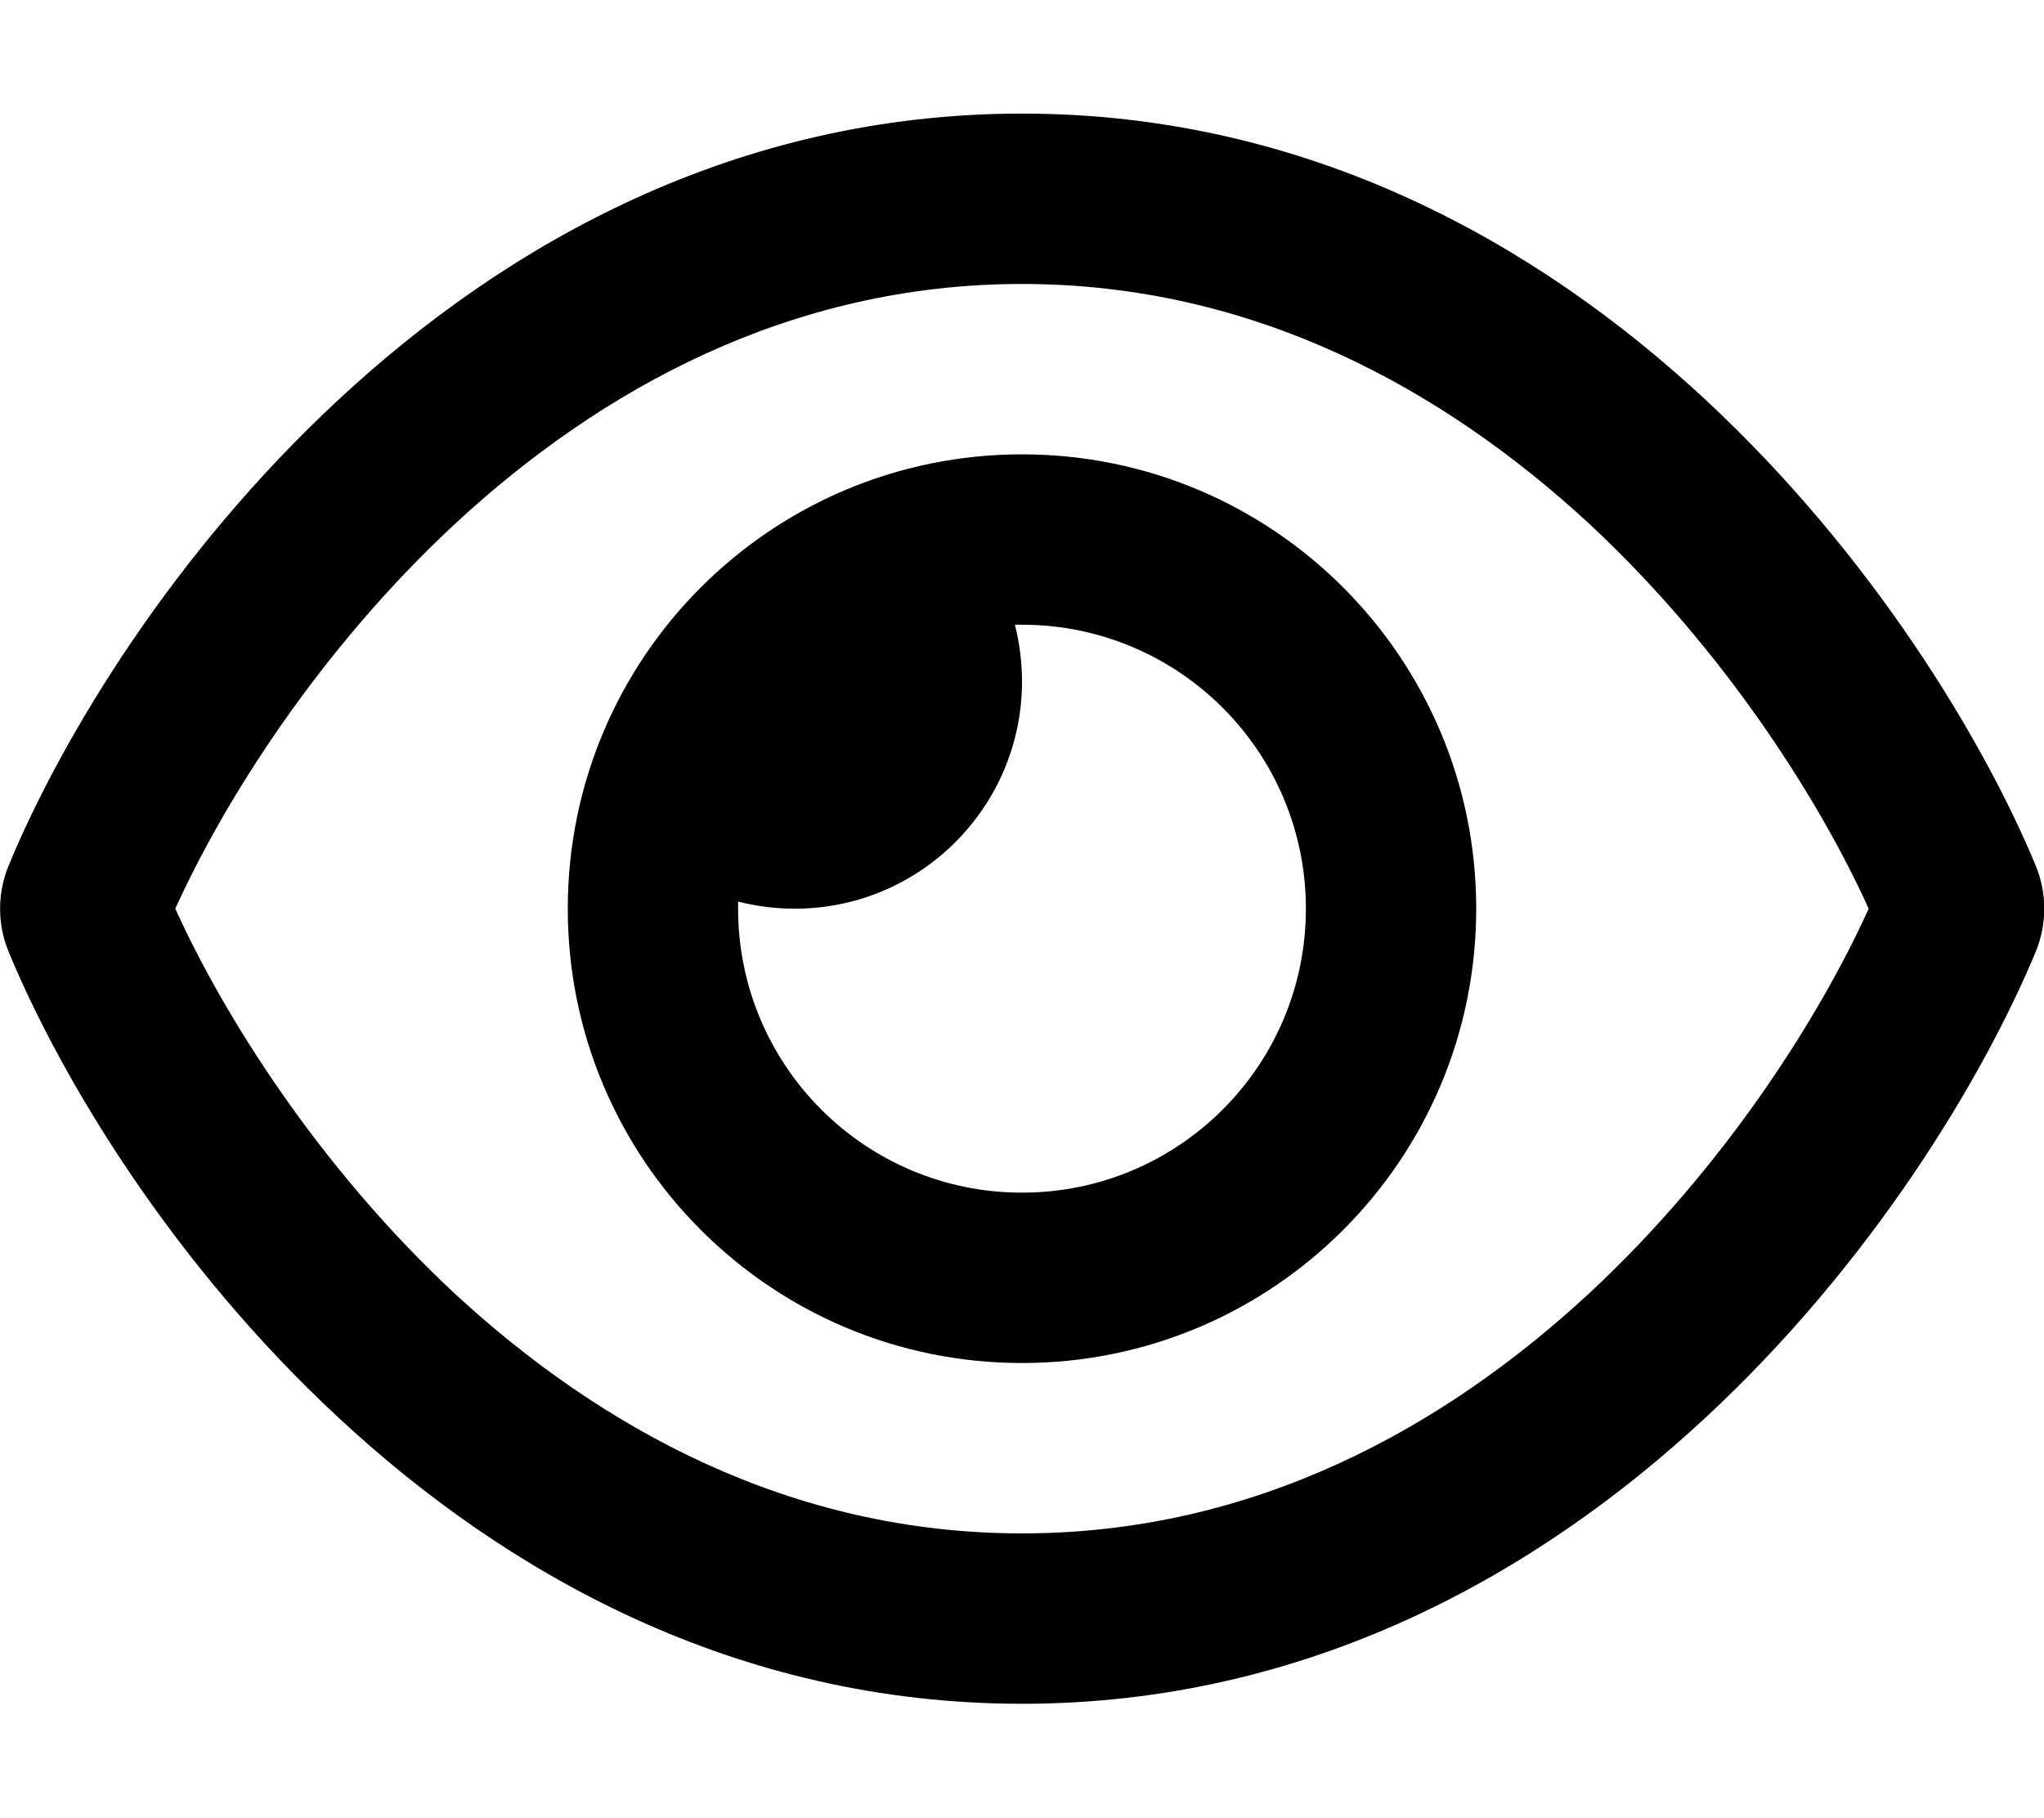
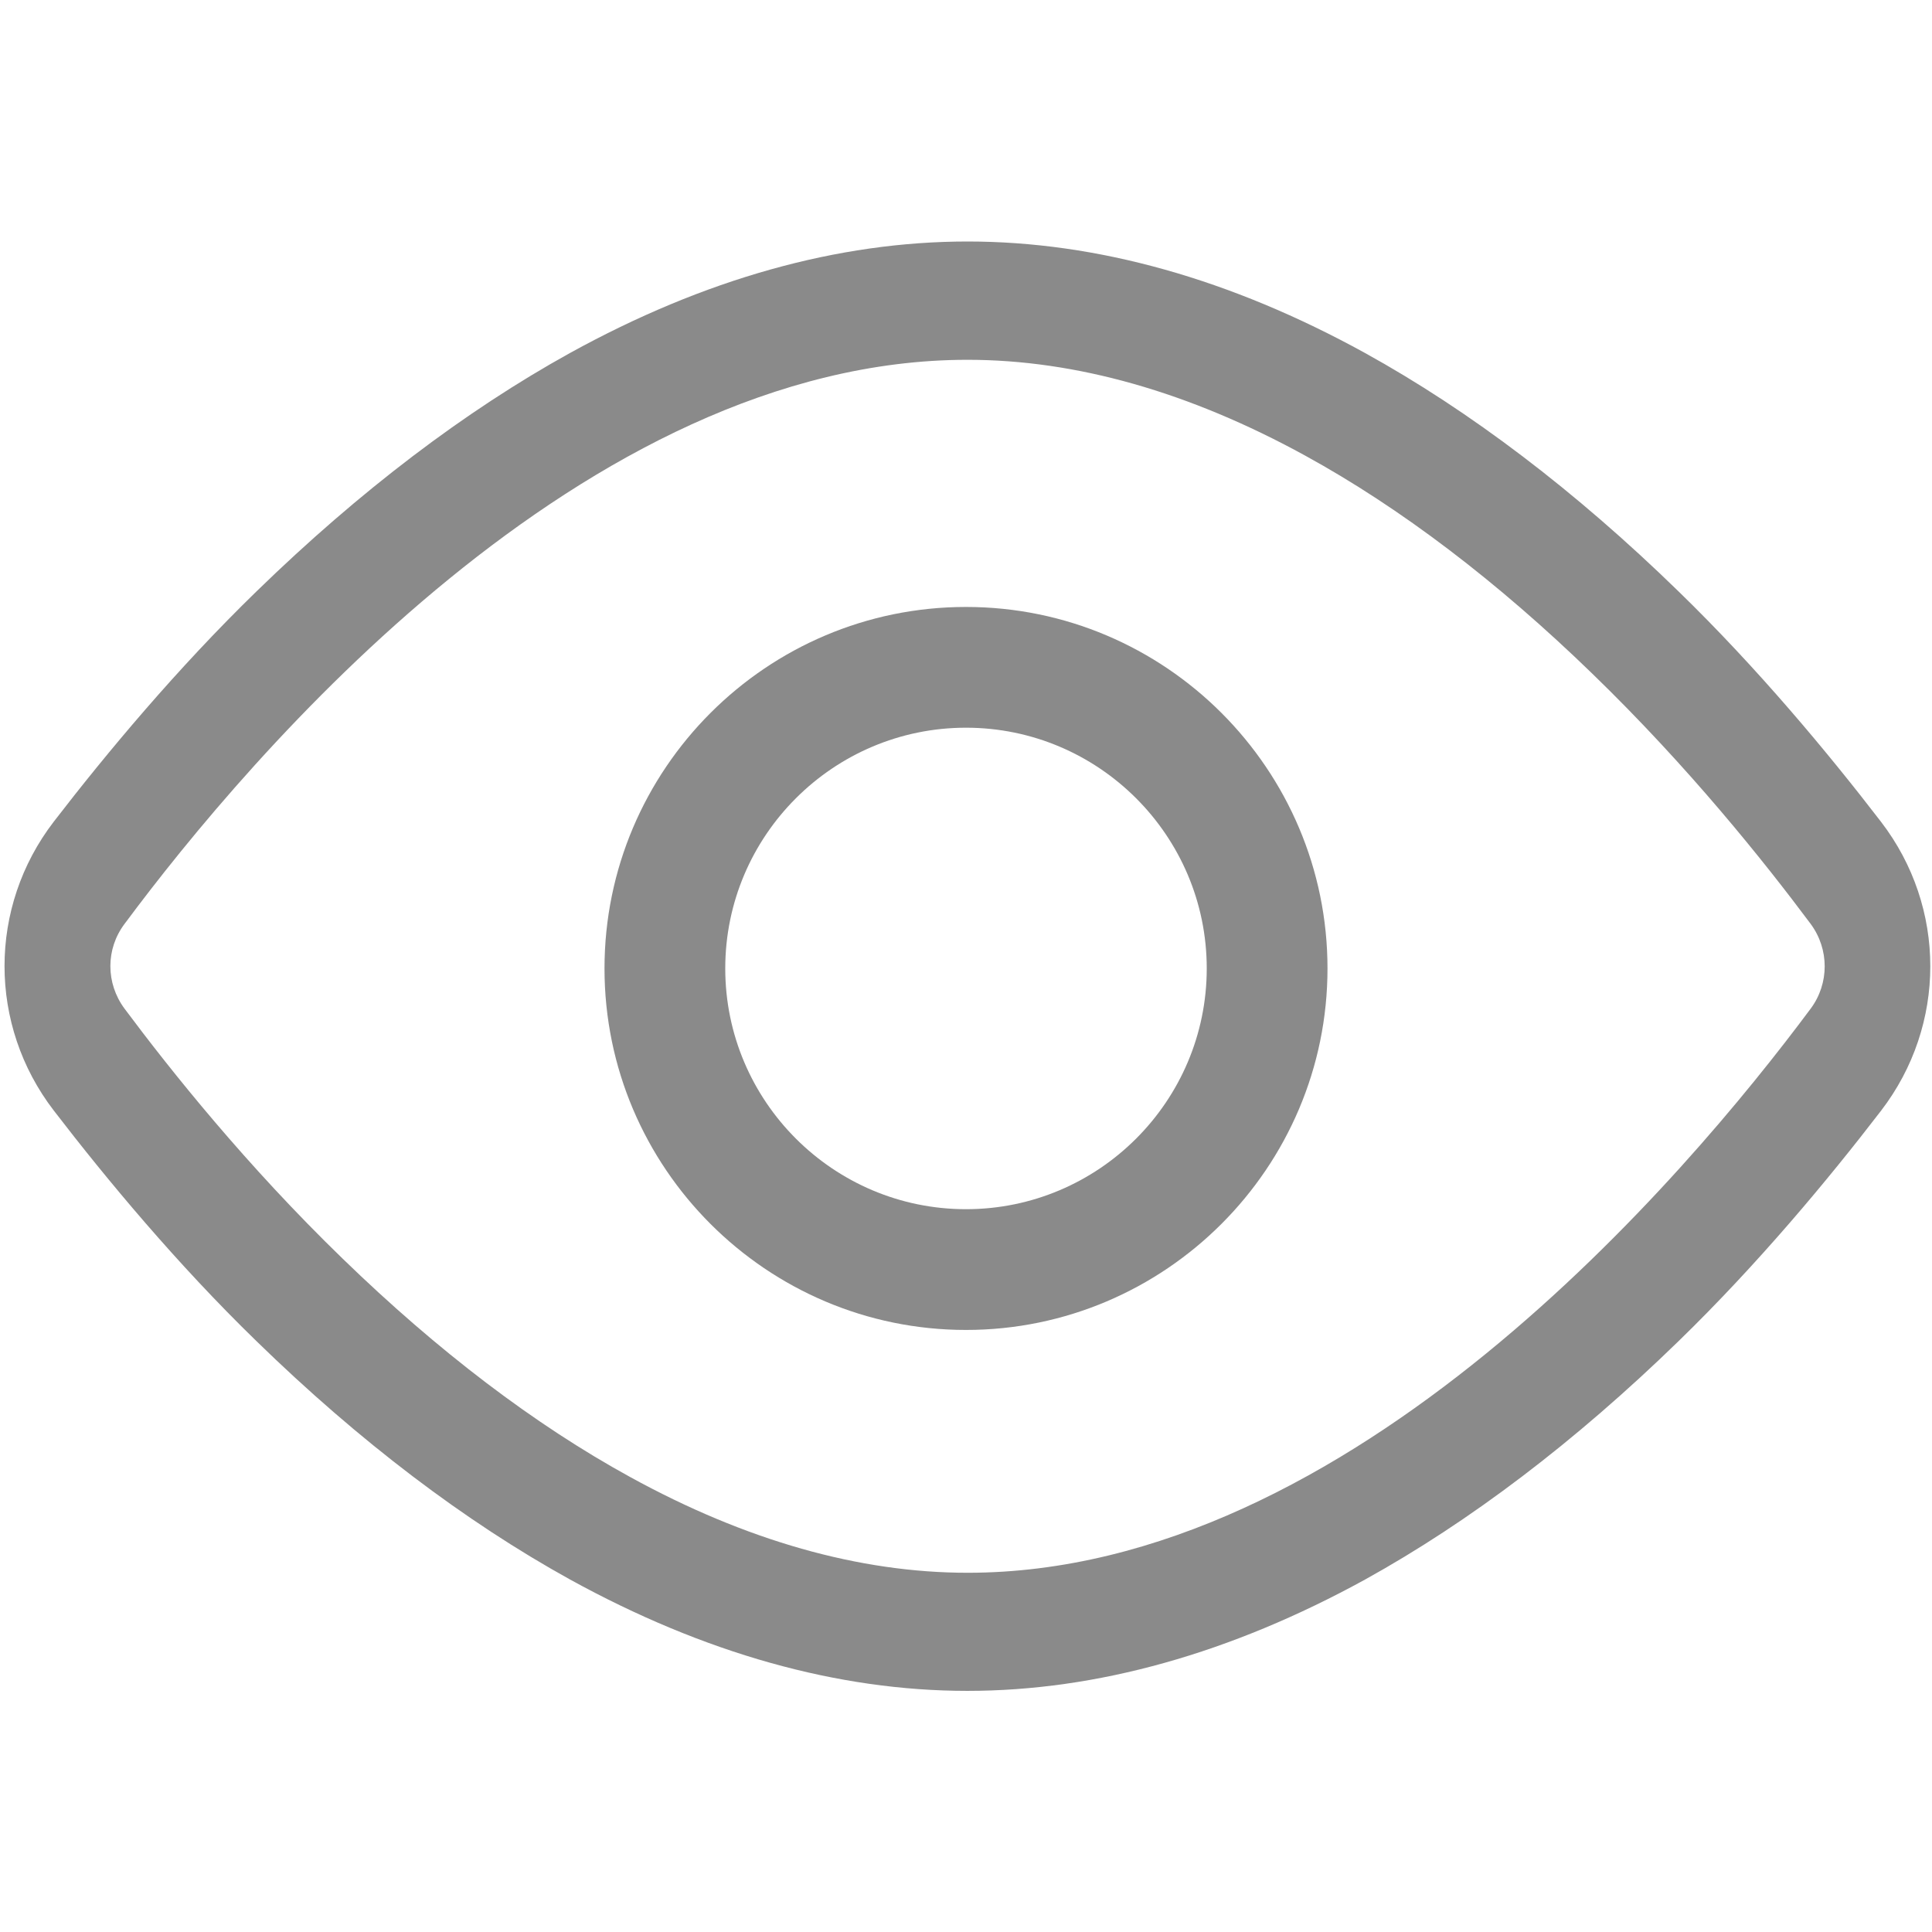
- <svg xmlns="http://www.w3.org/2000/svg" viewBox="0 0 576 512">
-   <path d="M288 80c-65.2 0-118.8 29.6-159.9 67.7C89.6 183.5 63 226 49.4 256c13.6 30 40.2 72.5 78.6 108.3C169.2 402.4 222.8 432 288 432s118.8-29.6 159.9-67.7C486.4 328.5 513 286 526.6 256c-13.6-30-40.2-72.5-78.6-108.3C406.8 109.6 353.2 80 288 80zM95.4 112.6C142.5 68.8 207.2 32 288 32s145.5 36.8 192.6 80.6c46.8 43.5 78.1 95.4 93 131.1c3.3 7.9 3.3 16.7 0 24.6c-14.9 35.7-46.2 87.7-93 131.1C433.5 443.2 368.8 480 288 480s-145.5-36.8-192.6-80.6C48.6 356 17.3 304 2.5 268.3c-3.3-7.9-3.3-16.7 0-24.6C17.3 208 48.6 156 95.4 112.6zM288 336c44.2 0 80-35.8 80-80s-35.8-80-80-80c-.7 0-1.3 0-2 0c1.3 5.1 2 10.5 2 16c0 35.3-28.7 64-64 64c-5.5 0-10.9-.7-16-2c0 .7 0 1.3 0 2c0 44.2 35.8 80 80 80zm0-208a128 128 0 1 1 0 256 128 128 0 1 1 0-256z" />
+ <svg xmlns="http://www.w3.org/2000/svg" class="icon" viewBox="0 0 1024 1024" width="200" height="200">
+   <path d="M997 435.6c-28.2-36.7-65.4-81.4-107.4-122.2-54.6-53.2-110.5-95.6-166.1-126.3-71.2-39.2-142-59.1-210.7-59.1s-139.6 19.9-210.7 59.1c-55.5 30.7-111.4 73.1-166.1 126.3-42 40.8-79.3 85.5-107.5 122.1-34.8 45.3-34.8 107.8 0 153.1 28.2 36.7 65.4 81.4 107.4 122.2C190.5 764 246.5 806.4 302 837.1c71.2 39.2 142.1 59.1 210.7 59.1 68.7 0 139.6-19.9 210.8-59 55.5-30.7 111.4-73.1 166.1-126.3 42-40.8 79.3-85.6 107.4-122.2 34.8-45.3 34.8-107.8 0-153.1z m-37.3 99c-66.2 89-243.8 299-446.8 299-57.5 0-117.7-17.1-179-50.8-50.5-27.7-101.7-66.6-152.2-115.6-51.1-49.5-91-99.5-115.7-132.6-10-13.5-10-31.6 0-44.9 66.1-89 243.7-299 446.8-299 57.5 0 117.6 17.1 179 50.8 50.5 27.7 101.7 66.6 152.2 115.6 51.1 49.5 91 99.5 115.7 132.6 9.9 13.4 9.9 31.6 0 44.9z" p-id="5343" fill="#8a8a8a" />
+   <path d="M512 321.7c-105.7 0-191.6 86-191.6 191.6 0 105.7 86 191.6 191.6 191.6s191.6-86 191.6-191.6c0-105.7-86-191.6-191.6-191.6z m0 319.2c-70.3 0-127.6-57.2-127.6-127.6S441.7 385.7 512 385.7s127.6 57.2 127.6 127.6S582.3 640.9 512 640.9z" p-id="5344" fill="#8a8a8a" />
</svg>
